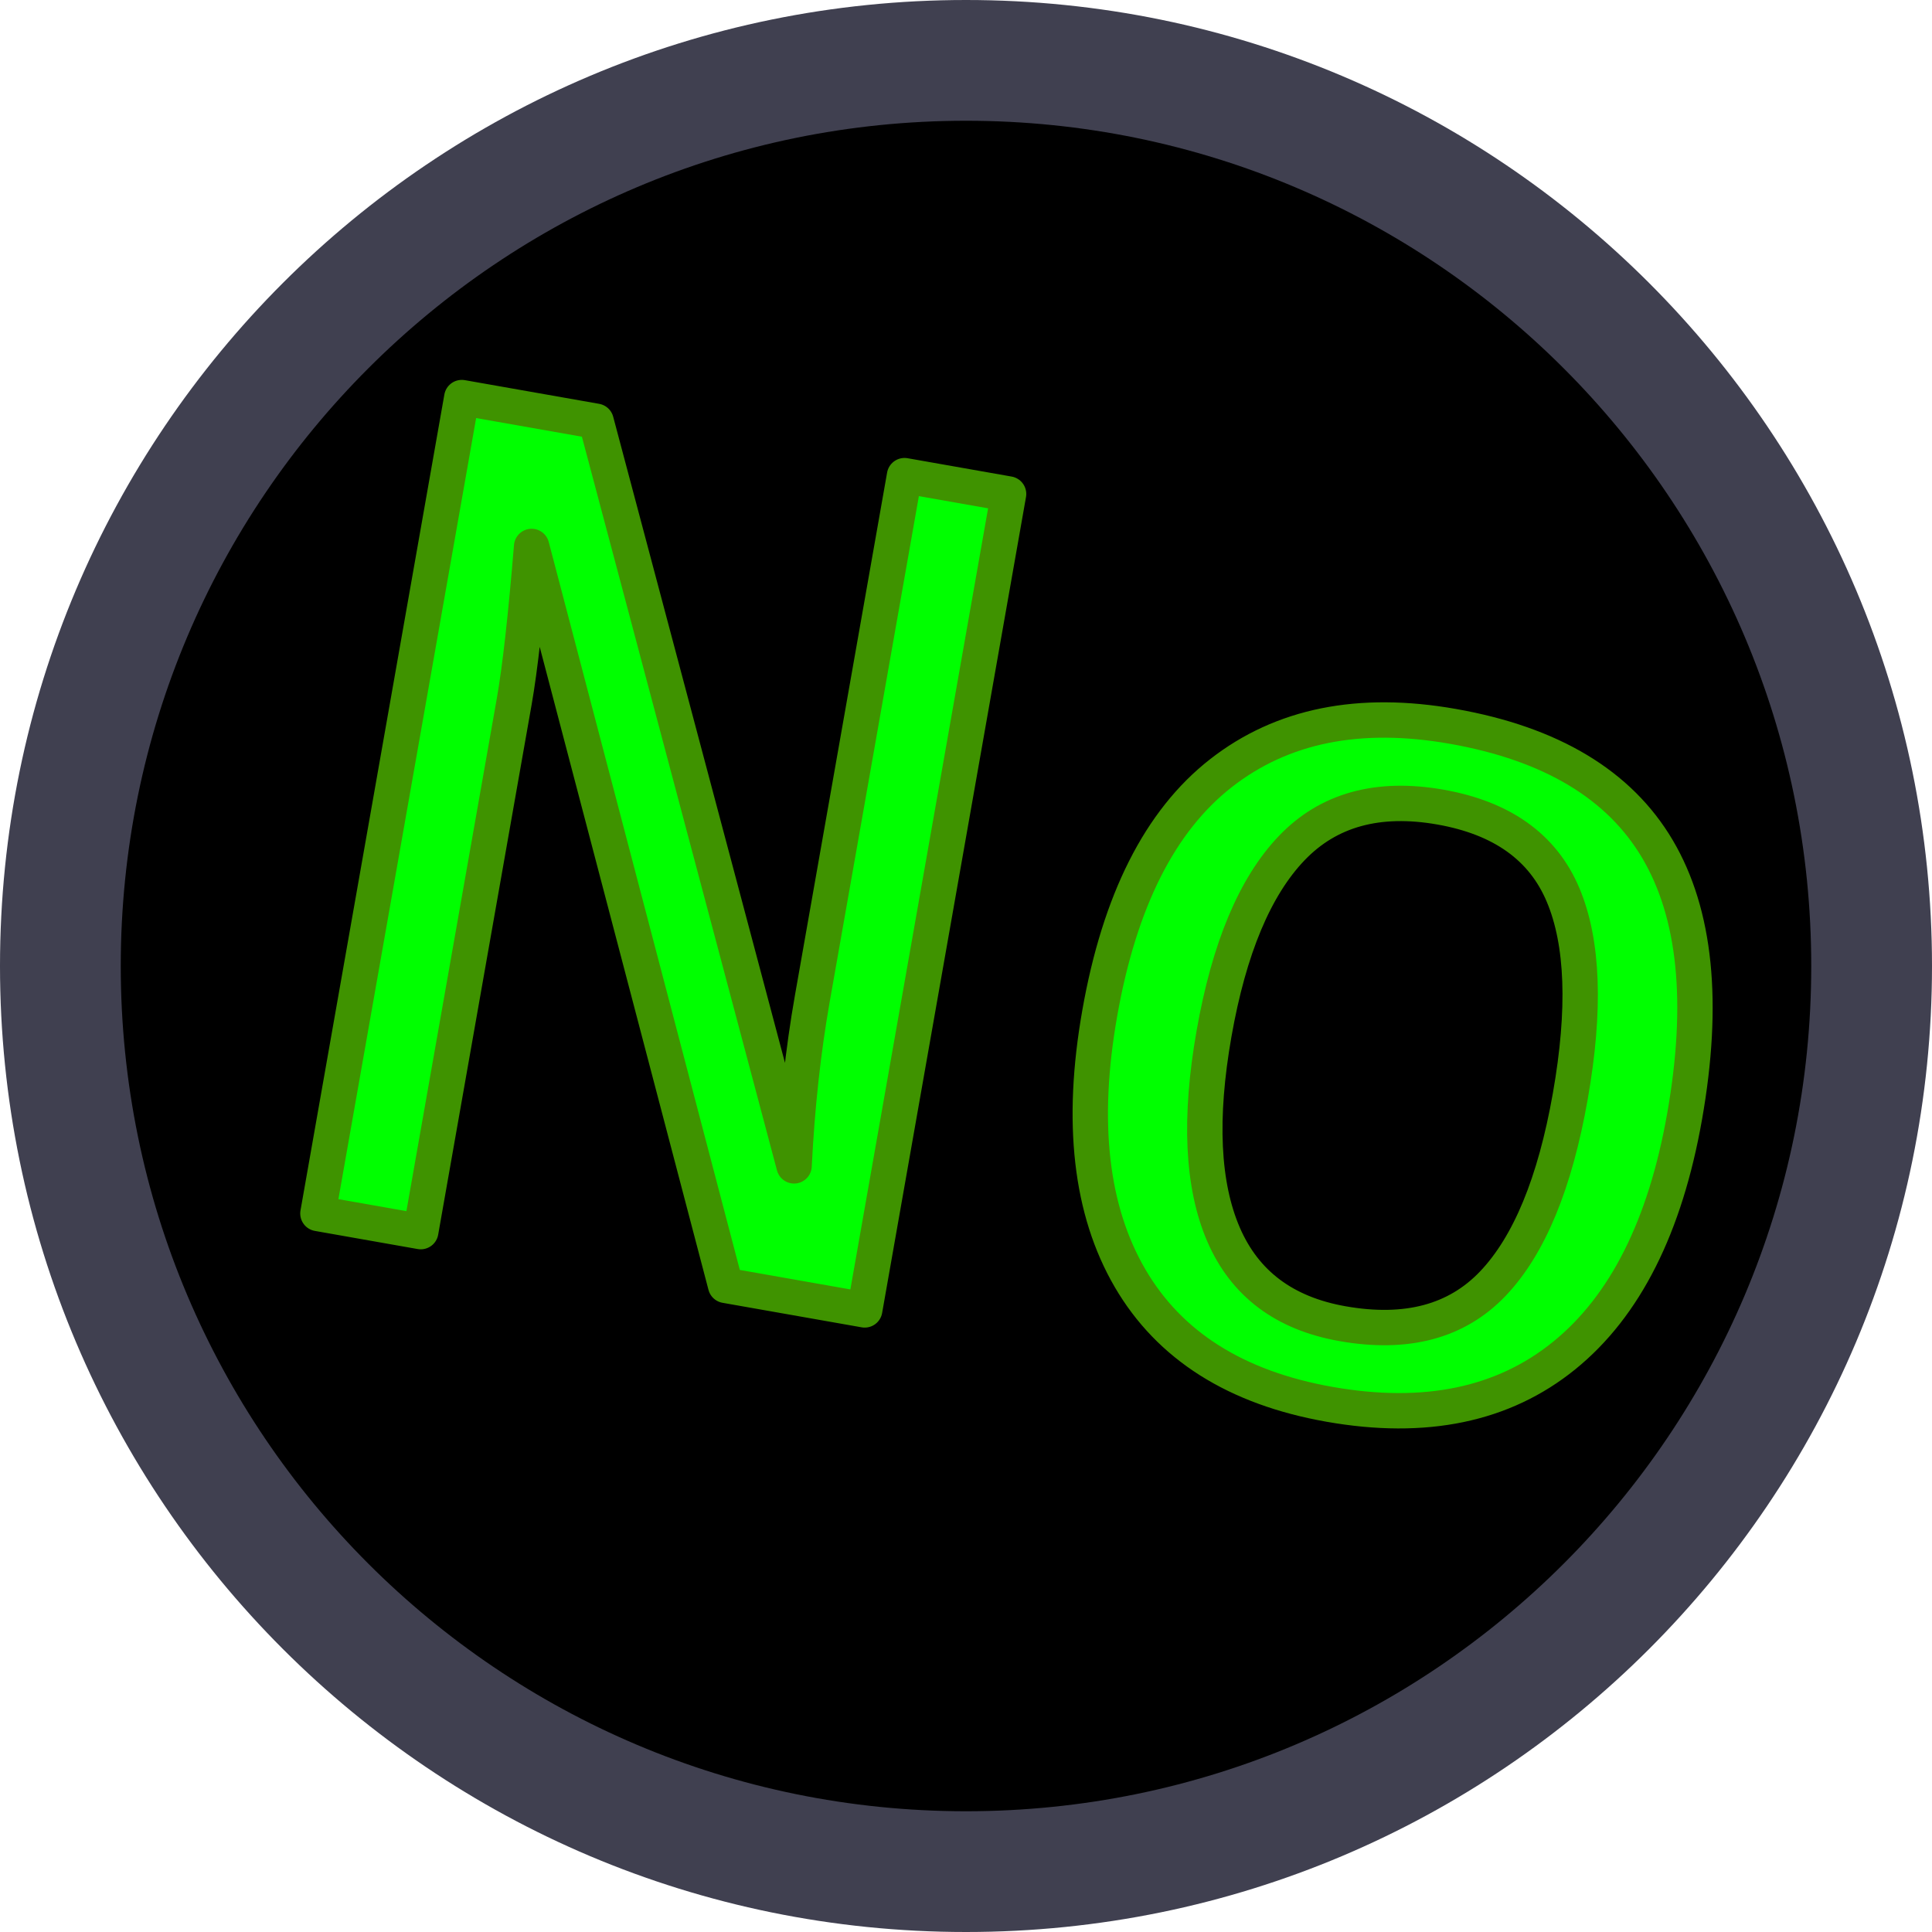
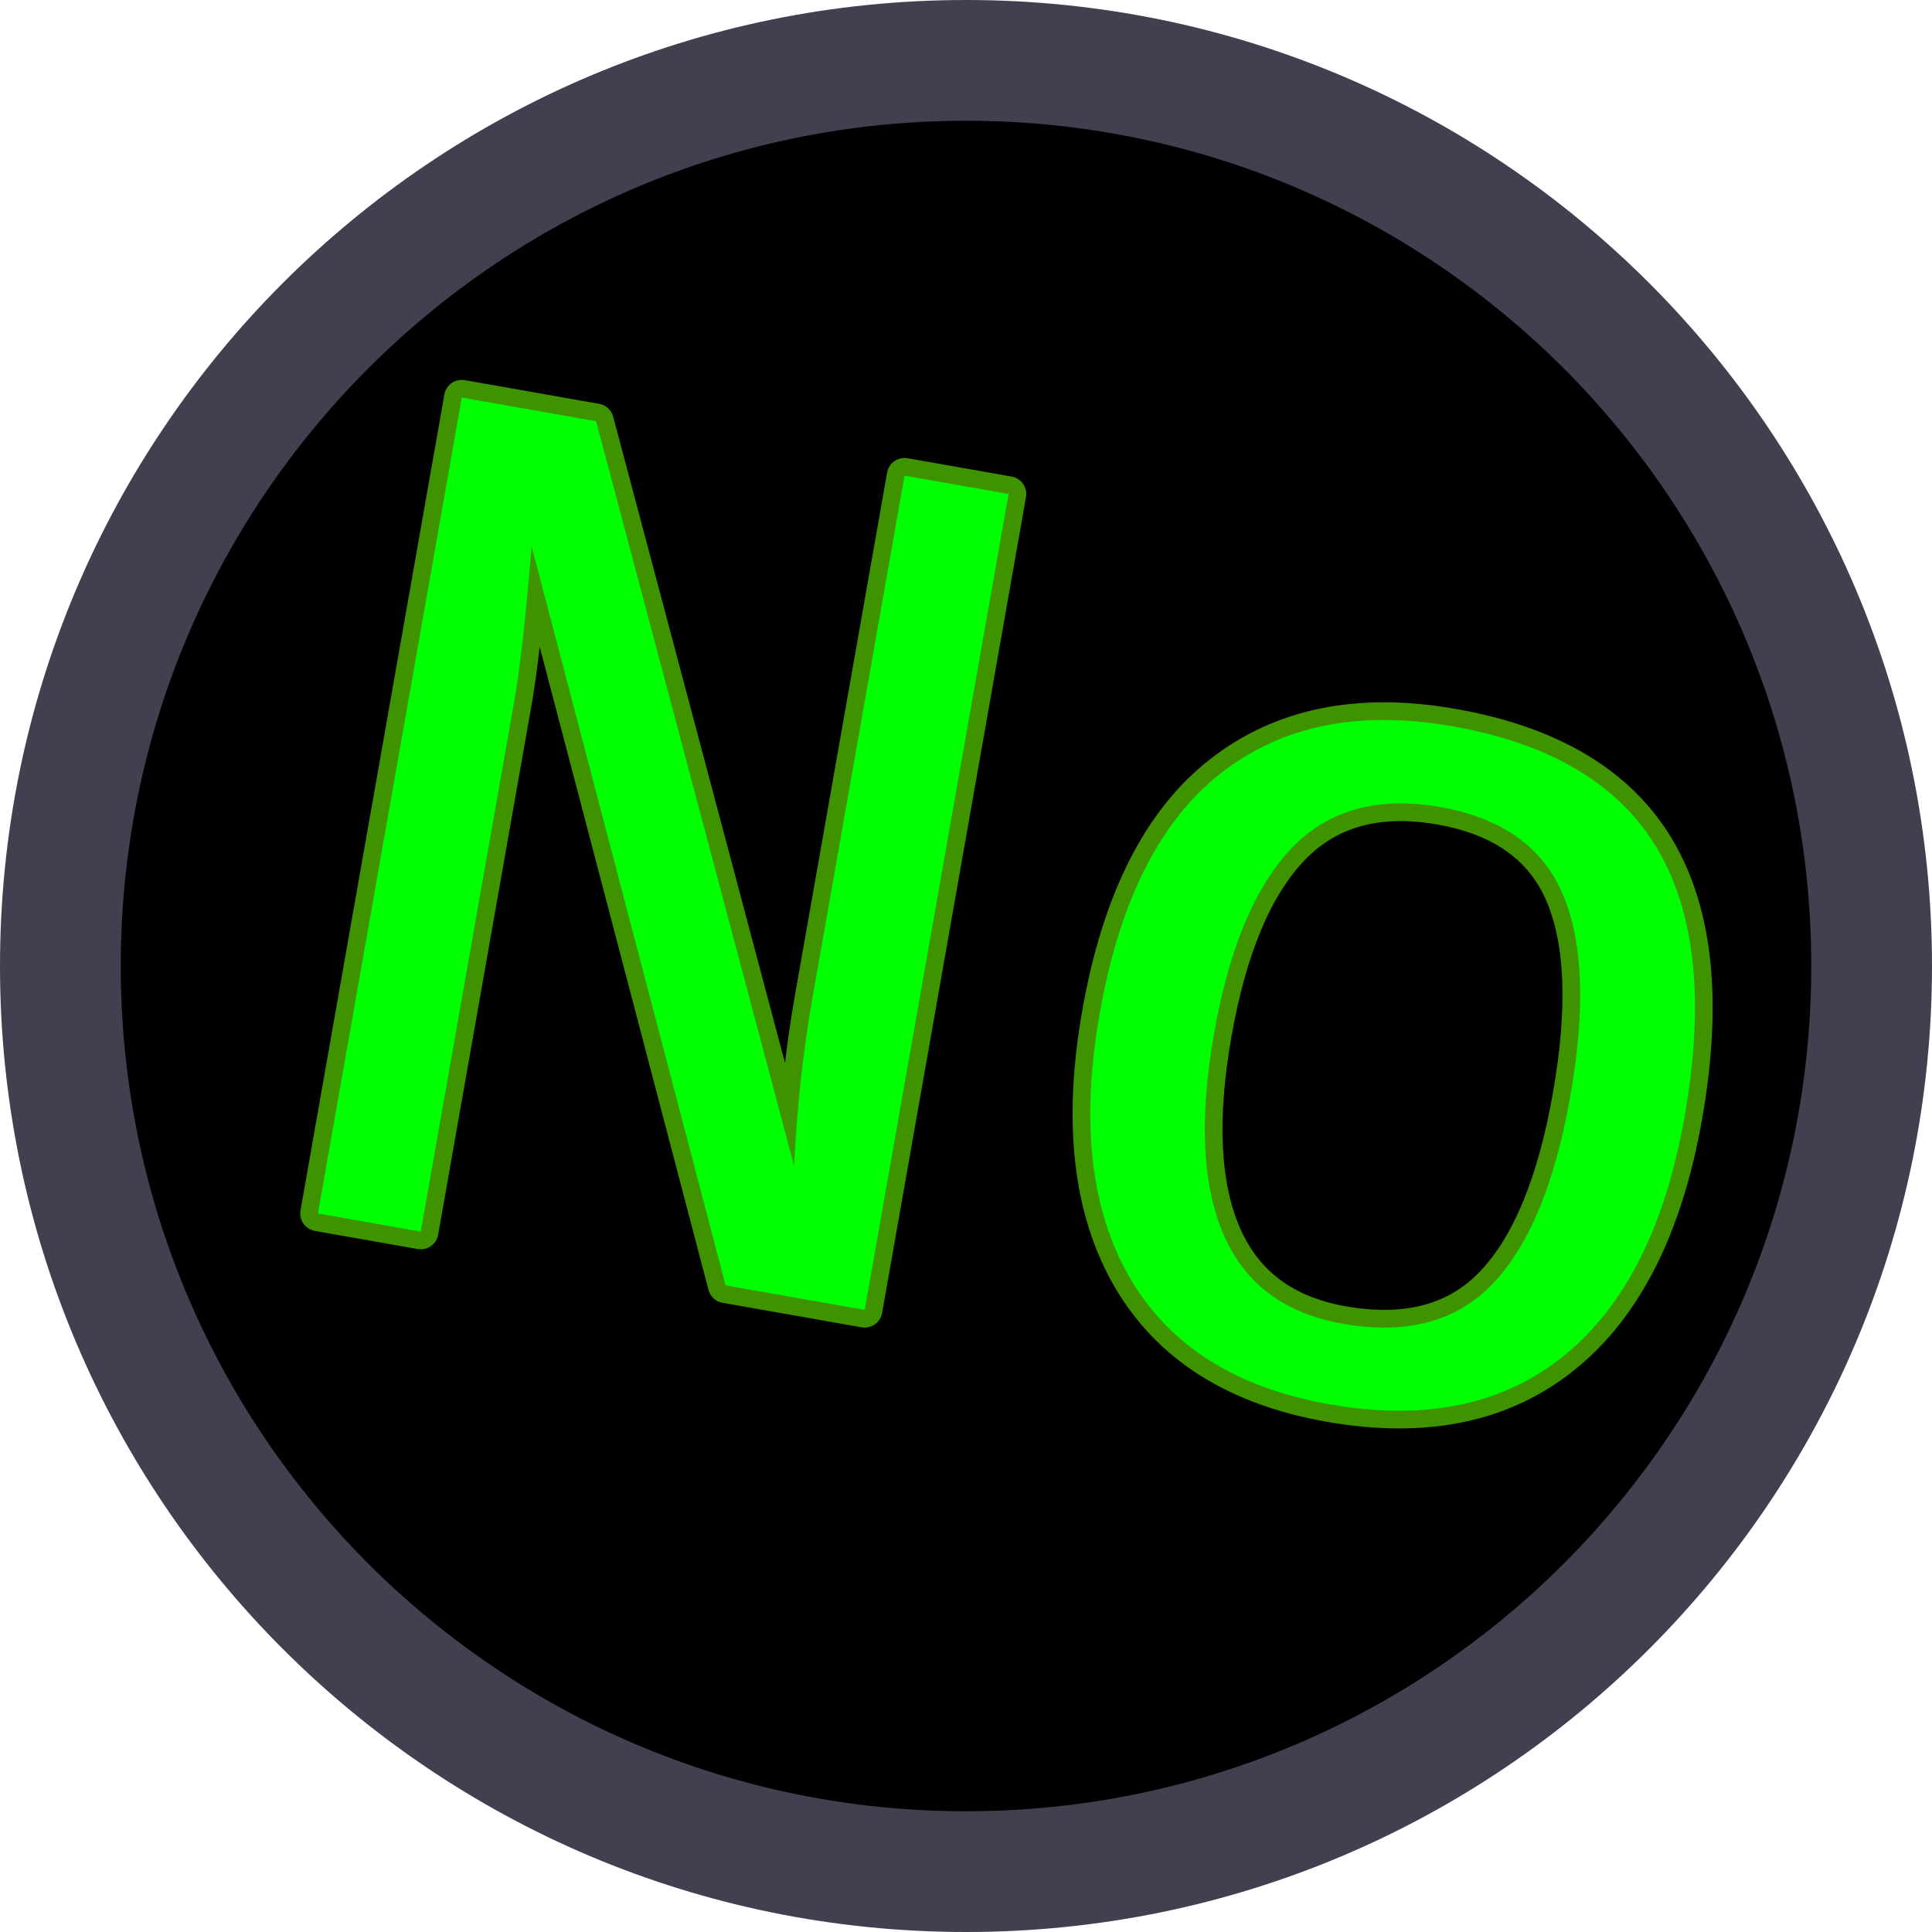
<svg xmlns="http://www.w3.org/2000/svg" width="512" height="512" viewBox="0 0 512 512" version="1.1" id="svg5">
  <defs id="defs2">
-     <filter style="color-interpolation-filters:sRGB" id="filter3851" x="-0.022" y="-0.026" width="1.043" height="1.053">
+     <filter style="color-interpolation-filters:sRGB" id="filter3851" x="-0.013" y="-0.024" width="1.026" height="1.048">
      <feGaussianBlur stdDeviation="0.015" id="feGaussianBlur3853" />
    </filter>
  </defs>
-   <g id="layer1">
-     <circle style="fill:#404050;stroke-width:0.975;fill-opacity:1" id="path111" cx="256" cy="256" r="256" />
-     <circle style="fill:#000000;stroke-width:1.389;fill-opacity:1" id="path223" cx="256" cy="256" r="224" />
-     <text xml:space="preserve" style="font-style:normal;font-variant:normal;font-weight:normal;font-stretch:normal;font-size:333.333px;font-family:'Courier New';-inkscape-font-specification:'Courier New';fill:#00ff00;fill-opacity:1;stroke:#3f9300;stroke-width:9.375;stroke-linecap:round;stroke-linejoin:round;stroke-dasharray:none;stroke-opacity:1;paint-order:normal;filter:url(#filter3851)" x="153.546" y="339.772" id="text530" transform="rotate(10,236.0121,-215.9864)">
-       <tspan id="tspan528" x="153.546" y="339.772" style="font-style:normal;font-variant:normal;font-weight:normal;font-stretch:normal;font-size:333.333px;font-family:'Courier New';-inkscape-font-specification:'Courier New';fill:#00ff00;fill-opacity:1;stroke:#3f9300;stroke-width:9.375;stroke-linecap:round;stroke-linejoin:round;stroke-dasharray:none;stroke-opacity:1;paint-order:normal">No</tspan>
+   <g id="layer1" style="paint-order:markers stroke fill">
+     <circle style="fill:#404050;stroke-width:0.975;fill-opacity:1;paint-order:markers stroke fill" id="path111" cx="256" cy="256" r="256" />
+     <circle style="fill:#000000;stroke-width:1.389;fill-opacity:1;paint-order:markers stroke fill" id="path223" cx="256" cy="256" r="224" />
+     <text xml:space="preserve" style="font-style:normal;font-variant:normal;font-weight:normal;font-stretch:normal;font-size:333.333px;font-family:'Courier New';-inkscape-font-specification:'Courier New';fill:#00ff00;fill-opacity:1;stroke:#3f9300;stroke-width:9.375;stroke-linecap:round;stroke-linejoin:round;stroke-dasharray:none;stroke-opacity:1;paint-order:markers stroke fill;filter:url(#filter3851)" x="153.546" y="339.772" id="text530" transform="rotate(10,236.0121,-215.9864)">
+       <tspan id="tspan528" x="153.546" y="339.772" style="font-style:normal;font-variant:normal;font-weight:normal;font-stretch:normal;font-size:333.333px;font-family:'Courier New';-inkscape-font-specification:'Courier New';fill:#00ff00;fill-opacity:1;stroke:#3f9300;stroke-width:9.375;stroke-linecap:round;stroke-linejoin:round;stroke-dasharray:none;stroke-opacity:1;paint-order:markers stroke fill">No</tspan>
    </text>
  </g>
</svg>
